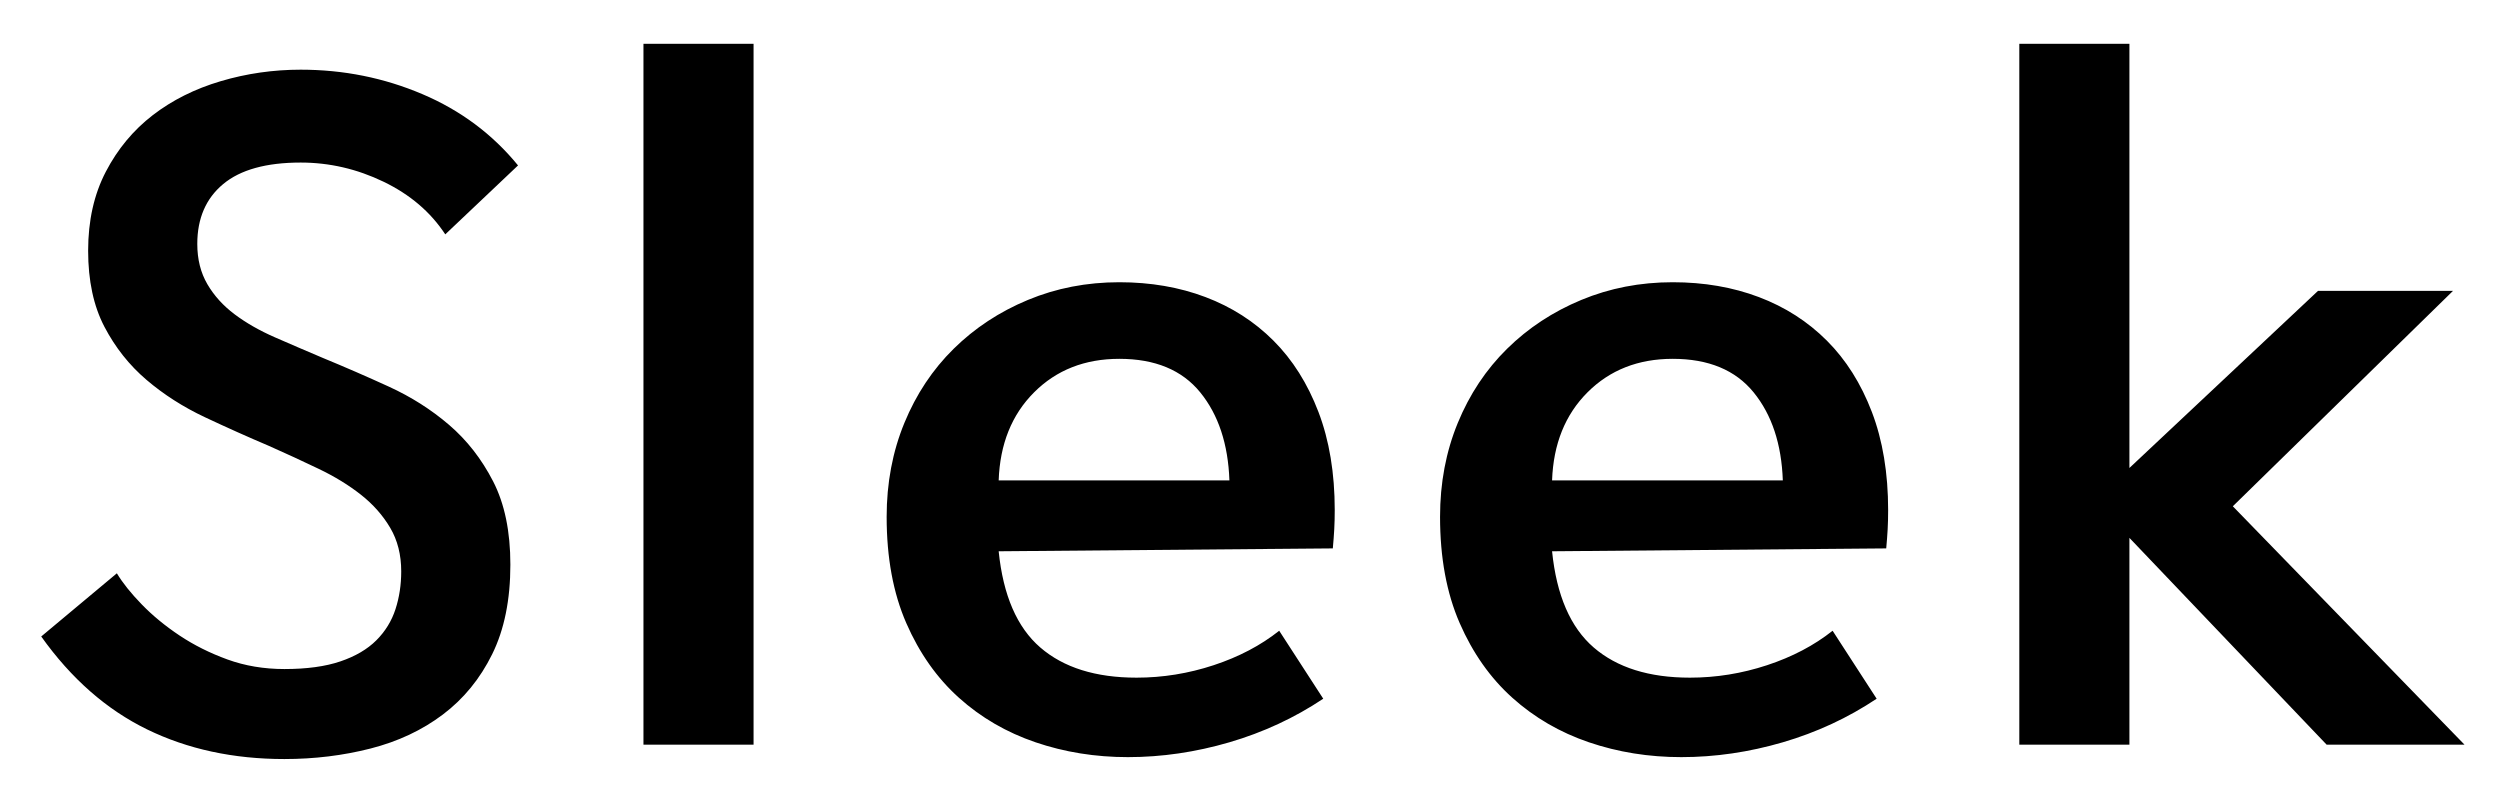
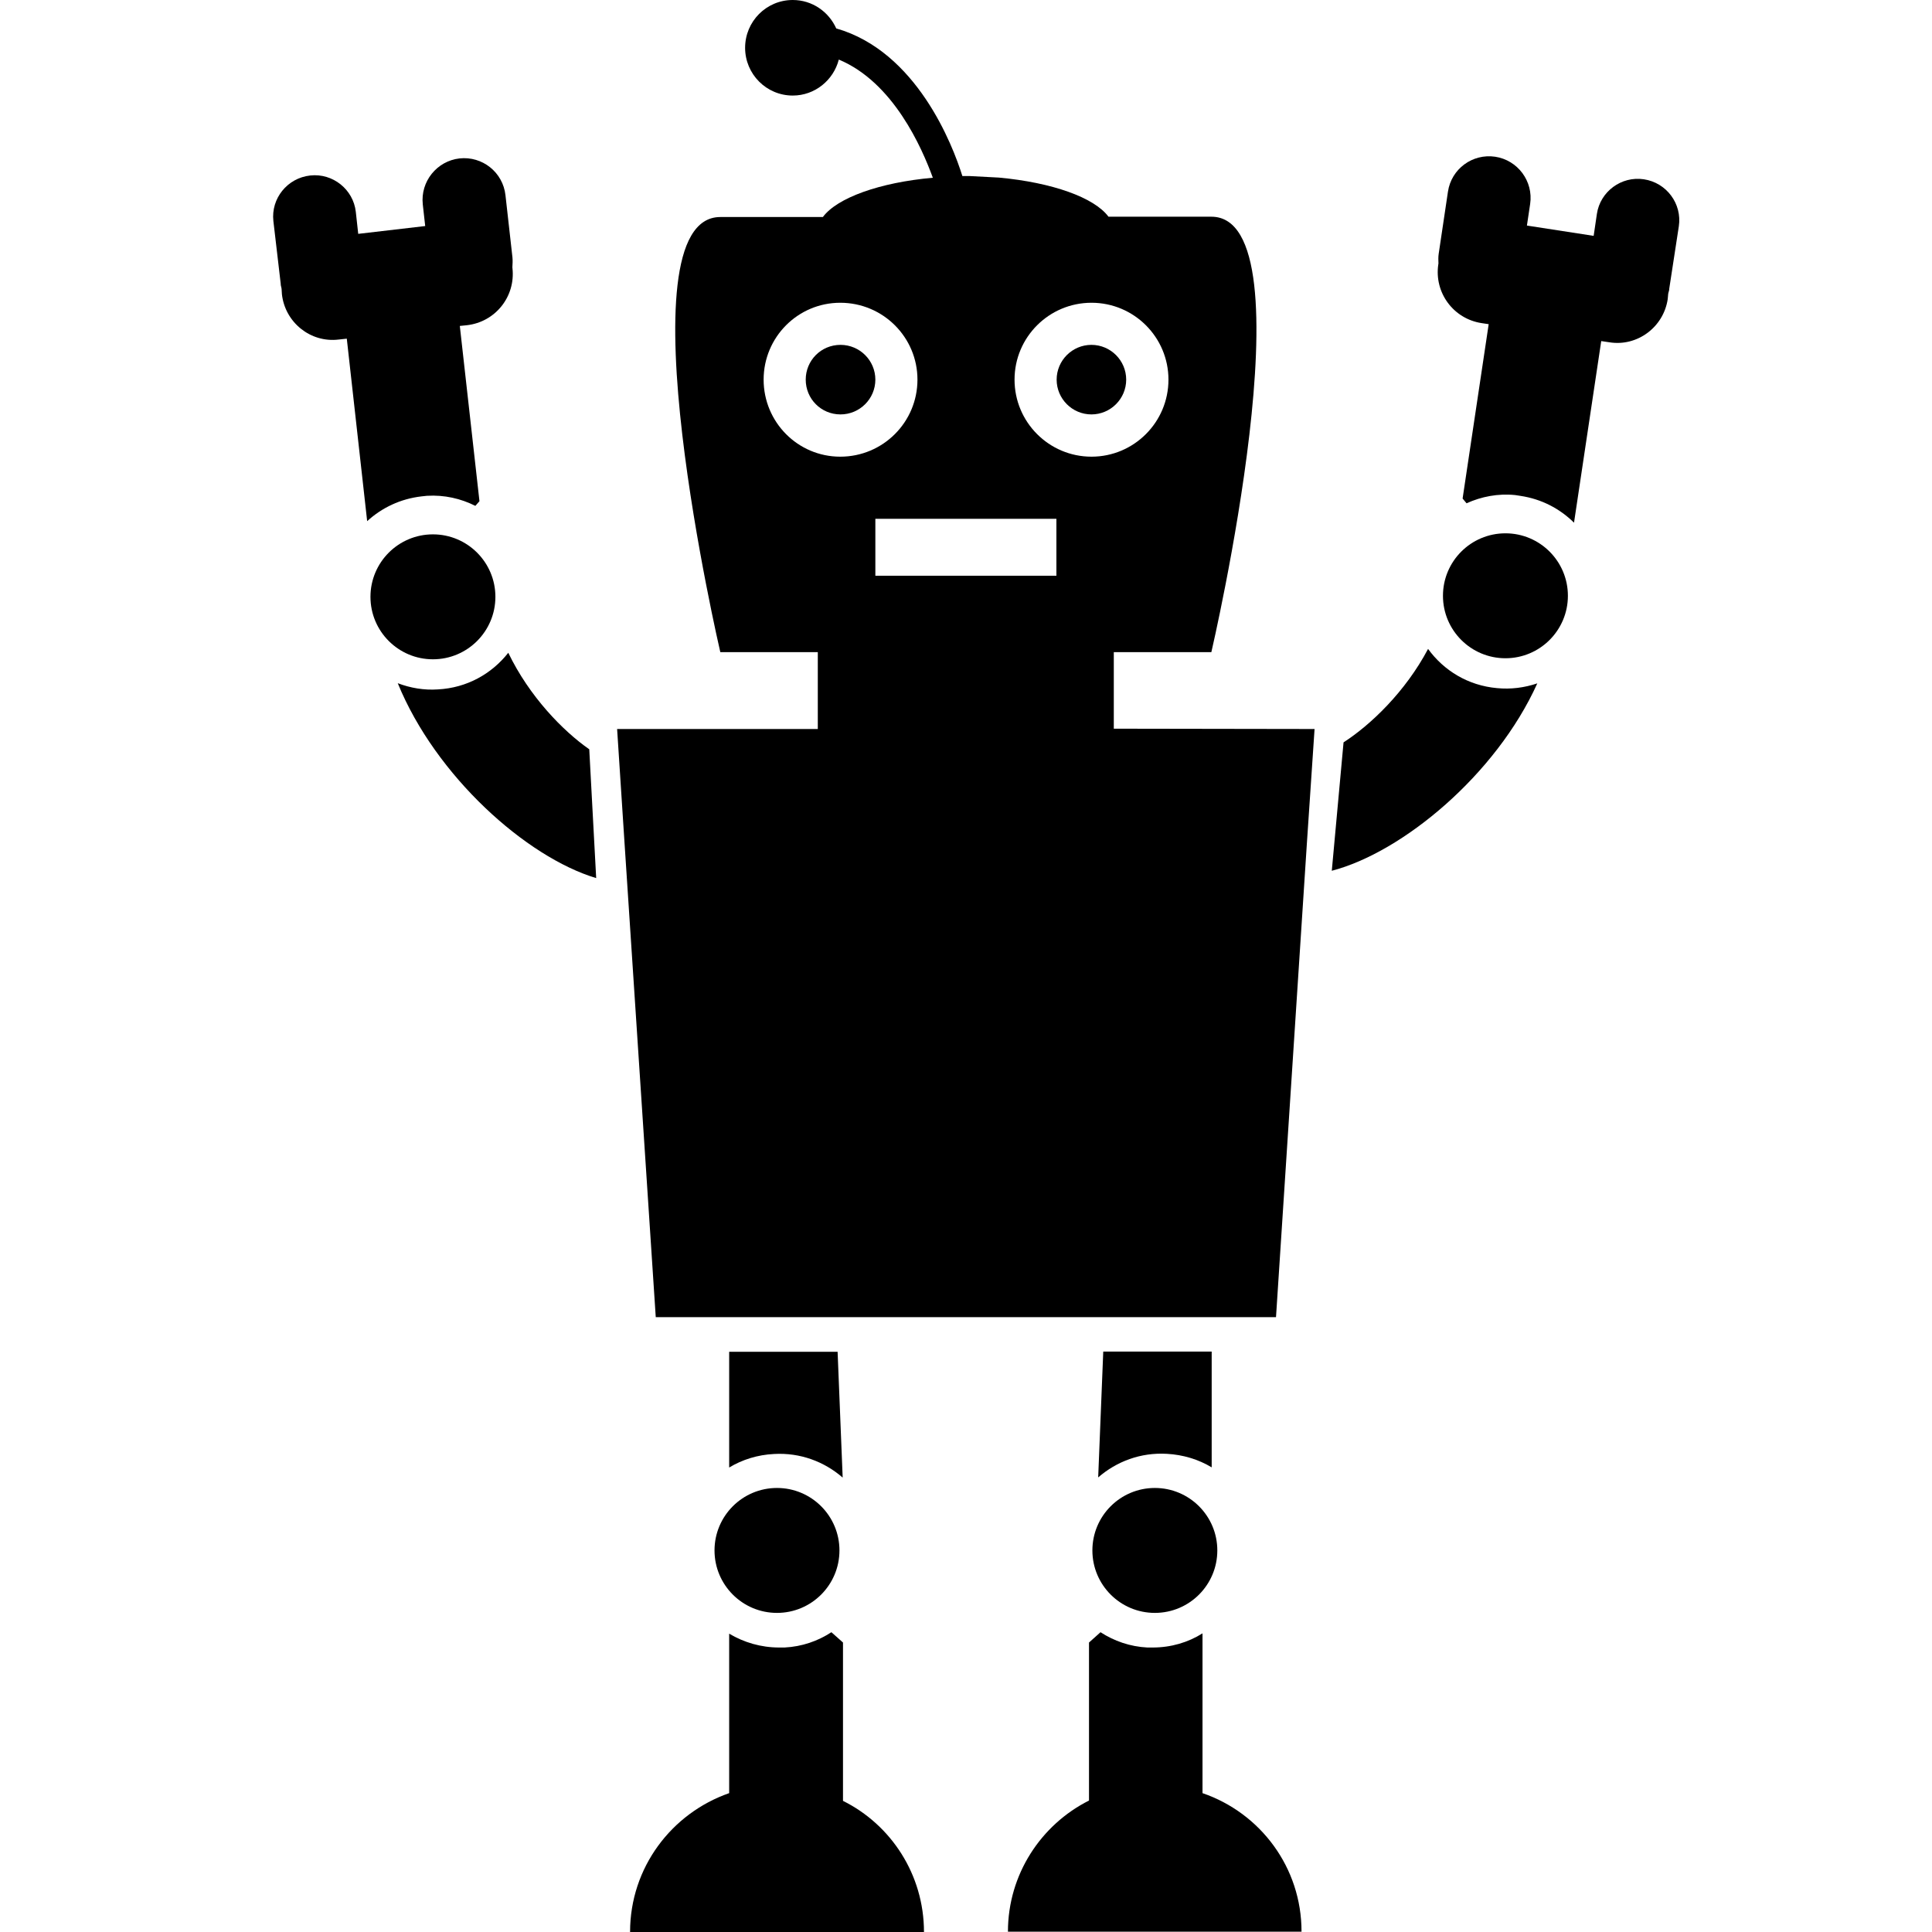
- <svg xmlns="http://www.w3.org/2000/svg" class="logo" viewBox="0 0 47 15" version="1.1">
-   <g id="logo" transform="translate(-113, -89)">
-     <path d="M114.657,93.712 C114.657,93.148 114.768,92.653 114.99,92.227 C115.212,91.801 115.506,91.447 115.872,91.165 C116.238,90.883 116.664,90.67 117.15,90.526 C117.636,90.382 118.137,90.31 118.653,90.31 C119.457,90.31 120.219,90.463 120.939,90.769 C121.659,91.075 122.259,91.522 122.739,92.11 L121.371,93.406 C121.095,92.986 120.708,92.656 120.21,92.416 C119.712,92.176 119.193,92.056 118.653,92.056 C118.005,92.056 117.519,92.191 117.195,92.461 C116.871,92.731 116.709,93.106 116.709,93.586 C116.709,93.874 116.772,94.126 116.898,94.342 C117.024,94.558 117.195,94.747 117.411,94.909 C117.627,95.071 117.879,95.215 118.167,95.341 C118.455,95.467 118.755,95.596 119.067,95.728 C119.475,95.896 119.889,96.076 120.309,96.268 C120.729,96.46 121.107,96.7 121.443,96.988 C121.779,97.276 122.055,97.63 122.271,98.05 C122.487,98.47 122.595,98.992 122.595,99.616 C122.595,100.276 122.481,100.837 122.253,101.299 C122.025,101.761 121.716,102.139 121.326,102.433 C120.936,102.727 120.483,102.94 119.967,103.072 C119.451,103.204 118.911,103.27 118.347,103.27 C117.387,103.27 116.526,103.084 115.764,102.712 C115.002,102.34 114.339,101.758 113.775,100.966 L115.197,99.778 C115.305,99.958 115.461,100.153 115.665,100.363 C115.869,100.573 116.106,100.768 116.376,100.948 C116.646,101.128 116.946,101.278 117.276,101.398 C117.606,101.518 117.963,101.578 118.347,101.578 C118.767,101.578 119.118,101.53 119.4,101.434 C119.682,101.338 119.907,101.206 120.075,101.038 C120.243,100.87 120.363,100.675 120.435,100.453 C120.507,100.231 120.543,99.994 120.543,99.742 C120.543,99.43 120.474,99.157 120.336,98.923 C120.198,98.689 120.015,98.482 119.787,98.302 C119.559,98.122 119.295,97.96 118.995,97.816 C118.695,97.672 118.383,97.528 118.059,97.384 C117.663,97.216 117.261,97.036 116.853,96.844 C116.445,96.652 116.079,96.418 115.755,96.142 C115.431,95.866 115.167,95.533 114.963,95.143 C114.759,94.753 114.657,94.276 114.657,93.712 Z M127.167,89.824 L127.167,103 L125.097,103 L125.097,89.824 L127.167,89.824 Z M131.775,99.364 C131.859,100.192 132.12,100.795 132.558,101.173 C132.996,101.551 133.599,101.74 134.367,101.74 C134.859,101.74 135.342,101.662 135.816,101.506 C136.29,101.35 136.701,101.134 137.049,100.858 L137.877,102.136 C137.337,102.496 136.749,102.769 136.113,102.955 C135.477,103.141 134.841,103.234 134.205,103.234 C133.593,103.234 133.014,103.141 132.468,102.955 C131.922,102.769 131.442,102.49 131.028,102.118 C130.614,101.746 130.284,101.278 130.038,100.714 C129.792,100.15 129.669,99.484 129.669,98.716 C129.669,98.08 129.78,97.492 130.002,96.952 C130.224,96.412 130.533,95.947 130.929,95.557 C131.325,95.167 131.79,94.861 132.324,94.639 C132.858,94.417 133.431,94.306 134.043,94.306 C134.631,94.306 135.171,94.399 135.663,94.585 C136.155,94.771 136.581,95.044 136.941,95.404 C137.301,95.764 137.583,96.211 137.787,96.745 C137.991,97.279 138.093,97.894 138.093,98.59 C138.093,98.722 138.09,98.842 138.084,98.95 C138.078,99.058 138.069,99.178 138.057,99.31 L131.775,99.364 Z M134.043,95.746 C133.395,95.746 132.861,95.956 132.441,96.376 C132.021,96.796 131.799,97.348 131.775,98.032 L136.113,98.032 C136.089,97.348 135.906,96.796 135.564,96.376 C135.222,95.956 134.715,95.746 134.043,95.746 Z M142.179,99.364 C142.263,100.192 142.524,100.795 142.962,101.173 C143.4,101.551 144.003,101.74 144.771,101.74 C145.263,101.74 145.746,101.662 146.22,101.506 C146.694,101.35 147.105,101.134 147.453,100.858 L148.281,102.136 C147.741,102.496 147.153,102.769 146.517,102.955 C145.881,103.141 145.245,103.234 144.609,103.234 C143.997,103.234 143.418,103.141 142.872,102.955 C142.326,102.769 141.846,102.49 141.432,102.118 C141.018,101.746 140.688,101.278 140.442,100.714 C140.196,100.15 140.073,99.484 140.073,98.716 C140.073,98.08 140.184,97.492 140.406,96.952 C140.628,96.412 140.937,95.947 141.333,95.557 C141.729,95.167 142.194,94.861 142.728,94.639 C143.262,94.417 143.835,94.306 144.447,94.306 C145.035,94.306 145.575,94.399 146.067,94.585 C146.559,94.771 146.985,95.044 147.345,95.404 C147.705,95.764 147.987,96.211 148.191,96.745 C148.395,97.279 148.497,97.894 148.497,98.59 C148.497,98.722 148.494,98.842 148.488,98.95 C148.482,99.058 148.473,99.178 148.461,99.31 L142.179,99.364 Z M144.447,95.746 C143.799,95.746 143.265,95.956 142.845,96.376 C142.425,96.796 142.203,97.348 142.179,98.032 L146.517,98.032 C146.493,97.348 146.31,96.796 145.968,96.376 C145.626,95.956 145.119,95.746 144.447,95.746 Z M153.033,89.824 L153.033,97.798 L156.579,94.468 L159.117,94.468 L154.977,98.518 L159.333,103 L156.741,103 L153.033,99.112 L153.033,103 L150.963,103 L150.963,89.824 L153.033,89.824 Z" id="Sleek" />
+ <svg xmlns="http://www.w3.org/2000/svg" version="1.1" id="Layer_1" x="0px" y="0px" width="24px" height="24px" viewBox="0 0 24 24" enable-background="new 0 0 24 24" xml:space="preserve">
+   <g>
+     <path d="M10.472,22.371v-1.967l-0.144-0.128c-0.168,0.11-0.366,0.179-0.582,0.19c-0.021,0-0.044,0-0.066,0   c-0.227,0-0.439-0.063-0.622-0.172v1.981C8.344,22.524,7.827,23.198,7.827,24h3.651C11.478,23.286,11.068,22.667,10.472,22.371   L10.472,22.371z M10.472,22.371" />
+     <path d="M14.938,22.275v-1.985c-0.179,0.113-0.392,0.176-0.619,0.176c-0.022,0-0.048,0-0.066,0   c-0.216-0.011-0.414-0.081-0.582-0.19l-0.143,0.128v1.963c-0.597,0.3-1.007,0.919-1.007,1.629h3.647   C16.169,23.198,15.656,22.521,14.938,22.275L14.938,22.275z M14.938,22.275" />
+     <path d="M9.058,16.792v1.438c0.164-0.099,0.355-0.158,0.556-0.168c0.327-0.019,0.626,0.095,0.854,0.293l-0.063-1.563L9.058,16.792z   " />
+     <path d="M13.705,16.79l-0.063,1.563c0.228-0.198,0.527-0.312,0.854-0.293c0.2,0.011,0.392,0.069,0.556,0.168v-1.438L13.705,16.79z" />
+     <g>
+       <path d="M10.874,4.716c0,0.238-0.194,0.432-0.433,0.432c-0.242,0-0.432-0.194-0.432-0.432s0.19-0.432,0.432-0.432    C10.68,4.284,10.874,4.478,10.874,4.716L10.874,4.716z M10.874,4.716" />
+       <path d="M13.99,4.716c0,0.238-0.194,0.432-0.432,0.432c-0.238,0-0.432-0.194-0.432-0.432s0.194-0.432,0.432-0.432    C13.796,4.284,13.99,4.478,13.99,4.716L13.99,4.716z M13.99,4.716" />
+       <path d="M13.836,9.052V8.101h1.212c0,0,1.26-5.409,0-5.409h-1.278c-0.176-0.238-0.699-0.425-1.362-0.486l-0.362-0.019    c-0.018,0-0.033,0-0.048,0c-0.014,0-0.029,0-0.043,0c-0.121-0.388-0.568-1.548-1.567-1.834C10.295,0.146,10.09,0,9.848,0    C9.519,0,9.256,0.267,9.256,0.594c0,0.325,0.263,0.593,0.592,0.593c0.275,0,0.506-0.191,0.572-0.447    c0.677,0.282,1.032,1.095,1.168,1.468c-0.663,0.059-1.19,0.25-1.366,0.488H8.948c-1.26,0,0,5.405,0,5.405h1.211v0.955H7.666    l0.092,1.414l0.388,5.892h0.912h1.41h3.058h1.413h0.912l0.384-5.892l0.095-1.414L13.836,9.052z M10.438,5.673    c-0.527,0-0.952-0.429-0.952-0.957c0-0.527,0.425-0.955,0.952-0.955c0.531,0,0.959,0.428,0.959,0.955    C11.397,5.244,10.969,5.673,10.438,5.673z M13.123,7.152h-2.249V6.445h1.124h1.125V7.152z M12.603,4.716    c0-0.527,0.428-0.955,0.956-0.955s0.956,0.428,0.956,0.955c0,0.528-0.428,0.957-0.956,0.957S12.603,5.244,12.603,4.716z" />
+     </g>
+     <g>
+       <path d="M16.544,10.817c0.876-0.228,2.04-1.191,2.553-2.328c-0.16,0.054-0.33,0.076-0.501,0.059l0,0    c-0.358-0.032-0.66-0.217-0.856-0.487c-0.282,0.533-0.714,0.944-1.05,1.161L16.544,10.817z" />
+       <path d="M20.855,2.811c0.042-0.279-0.152-0.542-0.435-0.584c-0.279-0.042-0.542,0.153-0.583,0.431L19.797,2.93l-0.829-0.128    l0.04-0.268c0.042-0.283-0.155-0.545-0.434-0.587c-0.282-0.042-0.545,0.151-0.587,0.434l-0.115,0.771    c-0.006,0.04-0.005,0.081-0.003,0.122c0,0.004-0.001,0.007-0.002,0.011c-0.052,0.351,0.188,0.676,0.539,0.729l0.087,0.013    l-0.324,2.166l0.049,0.059c0.184-0.083,0.39-0.124,0.605-0.102c0.021,0.003,0.043,0.007,0.065,0.01    c0.261,0.039,0.488,0.158,0.665,0.333l0.338-2.256l0.101,0.015c0.347,0.056,0.673-0.188,0.725-0.536    c0.003-0.022,0.003-0.044,0.006-0.066c0.003-0.021,0.014-0.042,0.013-0.064L20.855,2.811z M20.735,3.585" />
+       <circle cx="18.701" cy="7.401" r="0.776" />
+     </g>
+     <g>
+       <path d="M7.32,9.308C6.992,9.079,6.576,8.652,6.314,8.109C6.107,8.372,5.799,8.545,5.44,8.564l0,0    C5.269,8.576,5.099,8.547,4.941,8.487c0.471,1.155,1.598,2.161,2.465,2.421L7.32,9.308z" />
+       <path d="M3.487,3.524C3.486,3.547,3.496,3.568,3.498,3.589C3.5,3.611,3.5,3.634,3.502,3.655c0.039,0.35,0.355,0.605,0.704,0.563    l0.102-0.011l0.253,2.267c0.184-0.168,0.415-0.278,0.677-0.308C5.26,6.164,5.282,6.161,5.304,6.159    c0.216-0.013,0.42,0.034,0.601,0.125l0.051-0.058L5.712,4.049L5.8,4.04C6.153,4,6.405,3.685,6.366,3.332    c0-0.004-0.001-0.007-0.001-0.011C6.367,3.28,6.37,3.239,6.366,3.199L6.279,2.424C6.247,2.14,5.992,1.937,5.708,1.968    C5.428,2,5.221,2.254,5.252,2.539l0.03,0.269L4.45,2.905l-0.03-0.273c-0.031-0.28-0.287-0.483-0.566-0.452    C3.569,2.211,3.365,2.466,3.396,2.746L3.487,3.524z M3.487,3.524" />
+       <circle cx="5.378" cy="7.414" r="0.776" />
+     </g>
+     <circle cx="9.652" cy="19.26" r="0.776" />
+     <circle cx="14.346" cy="19.26" r="0.776" />
  </g>
</svg>
